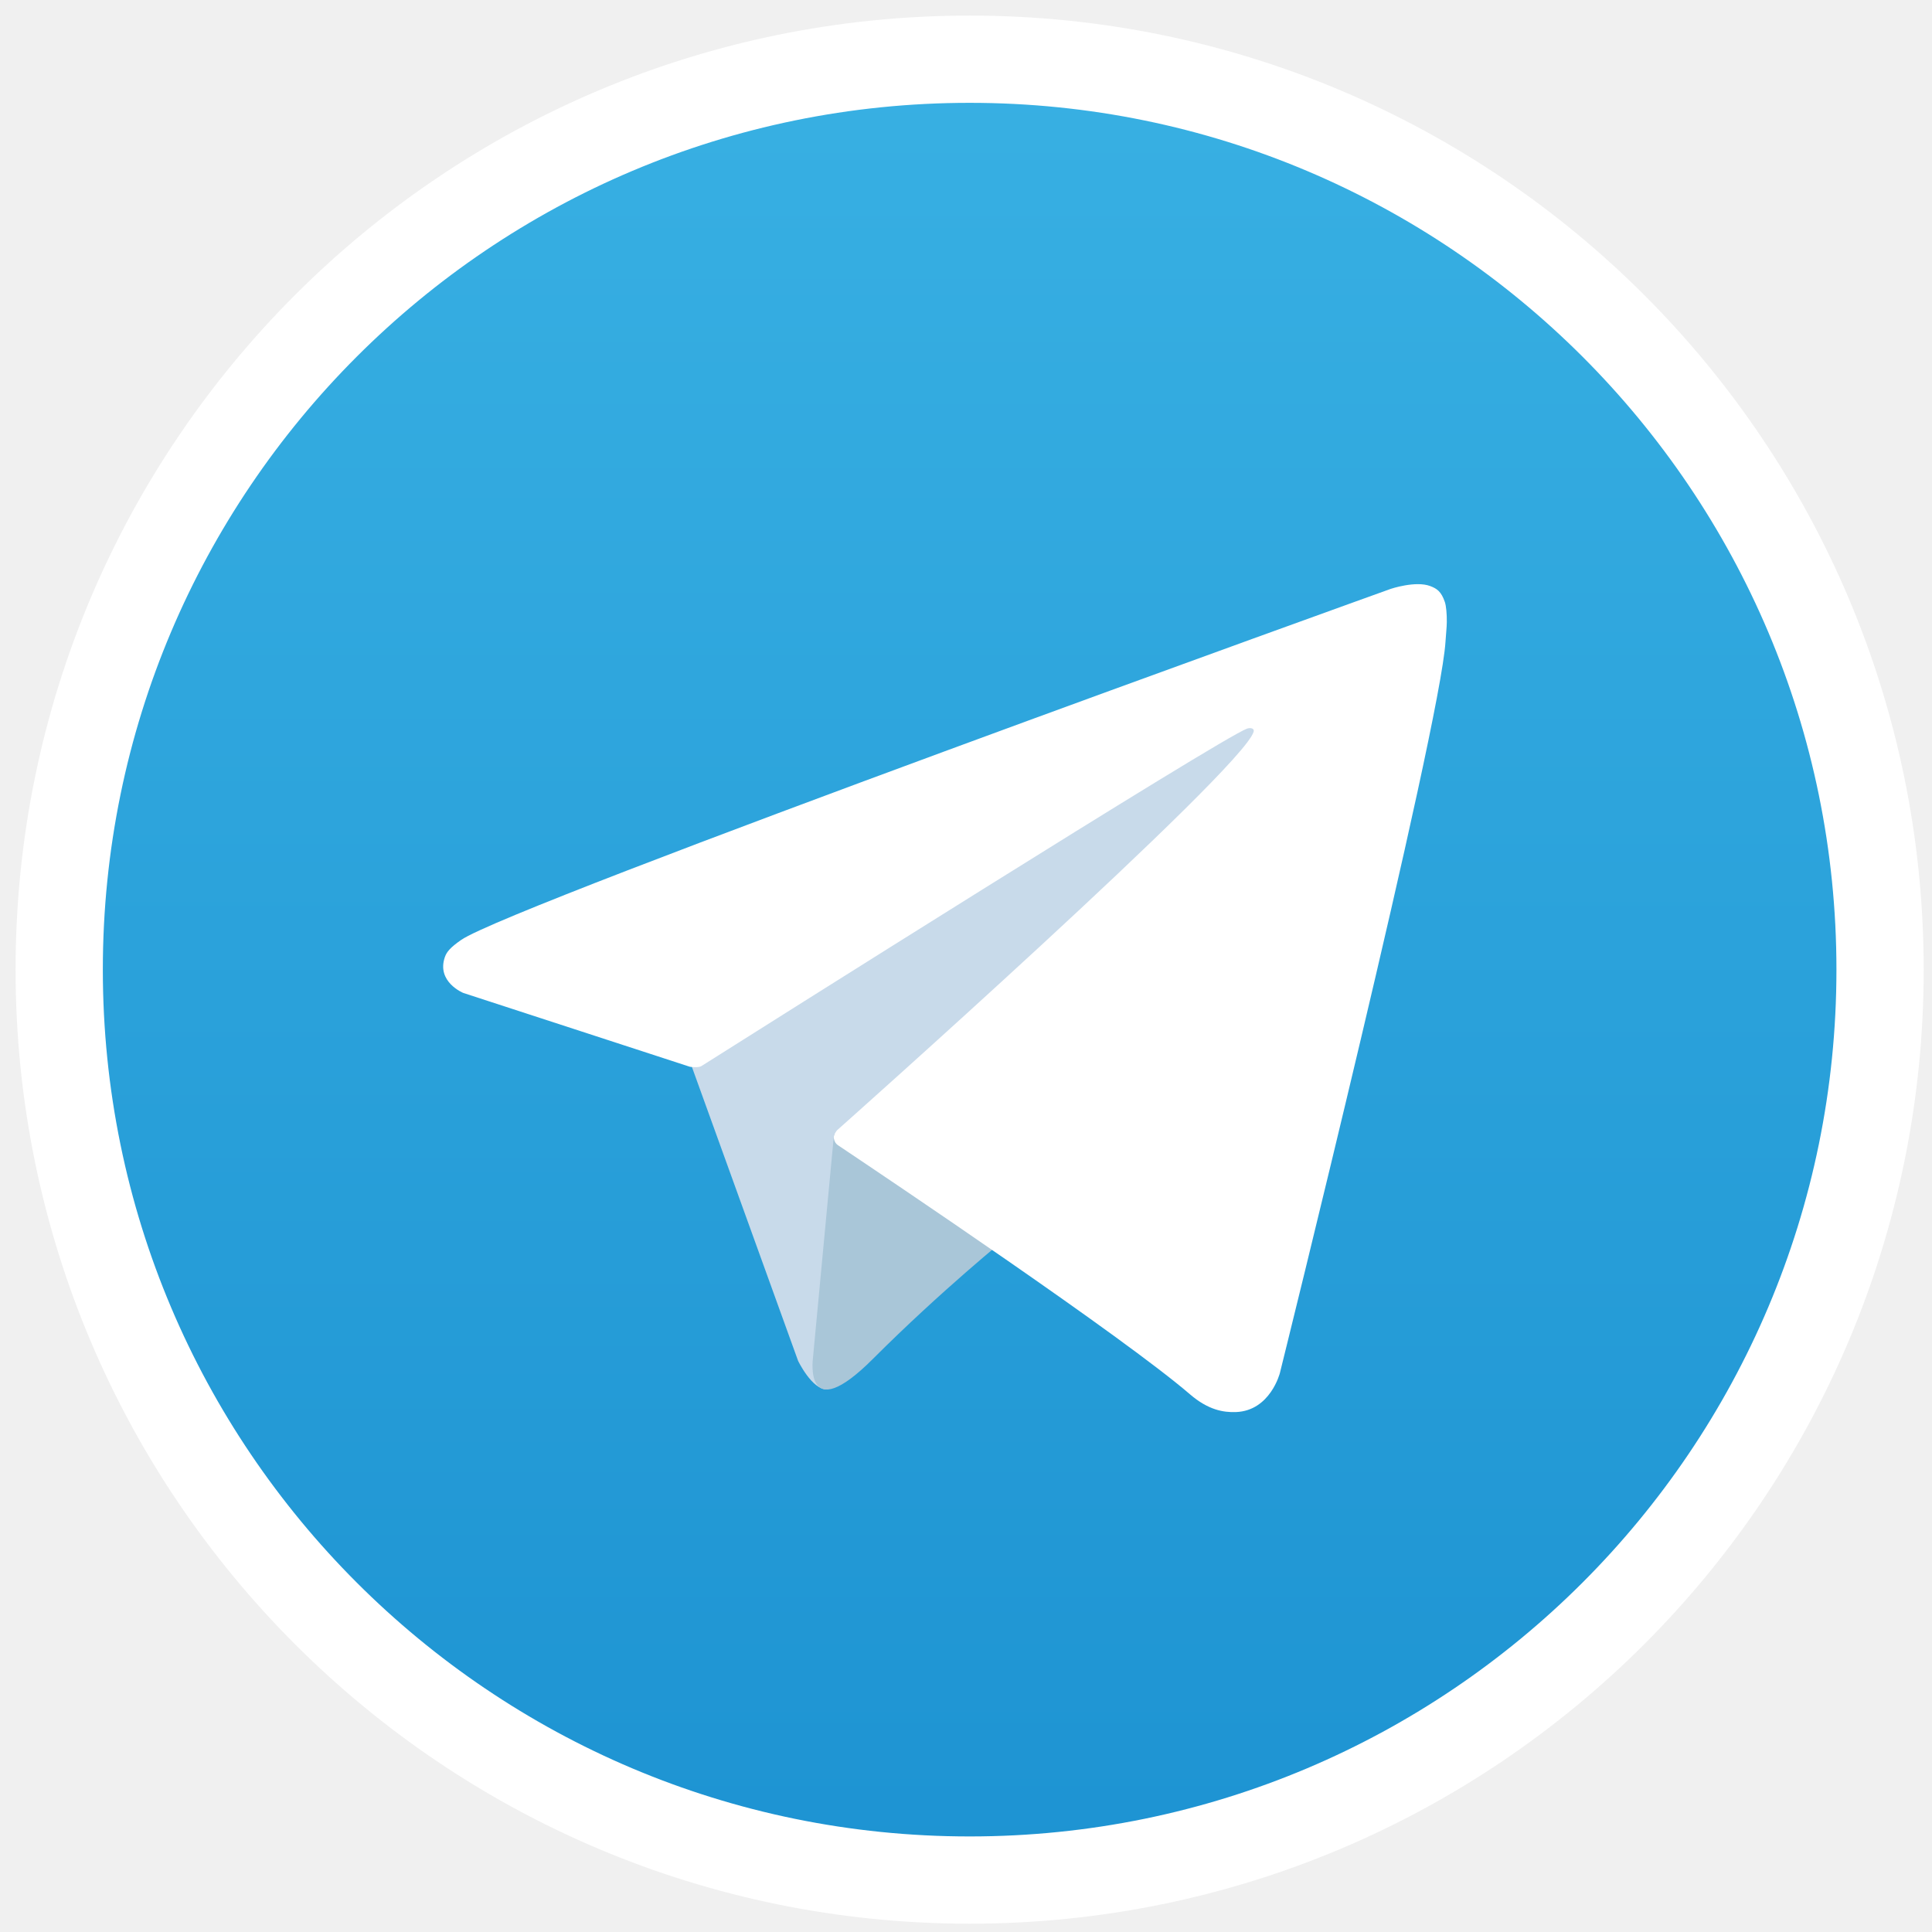
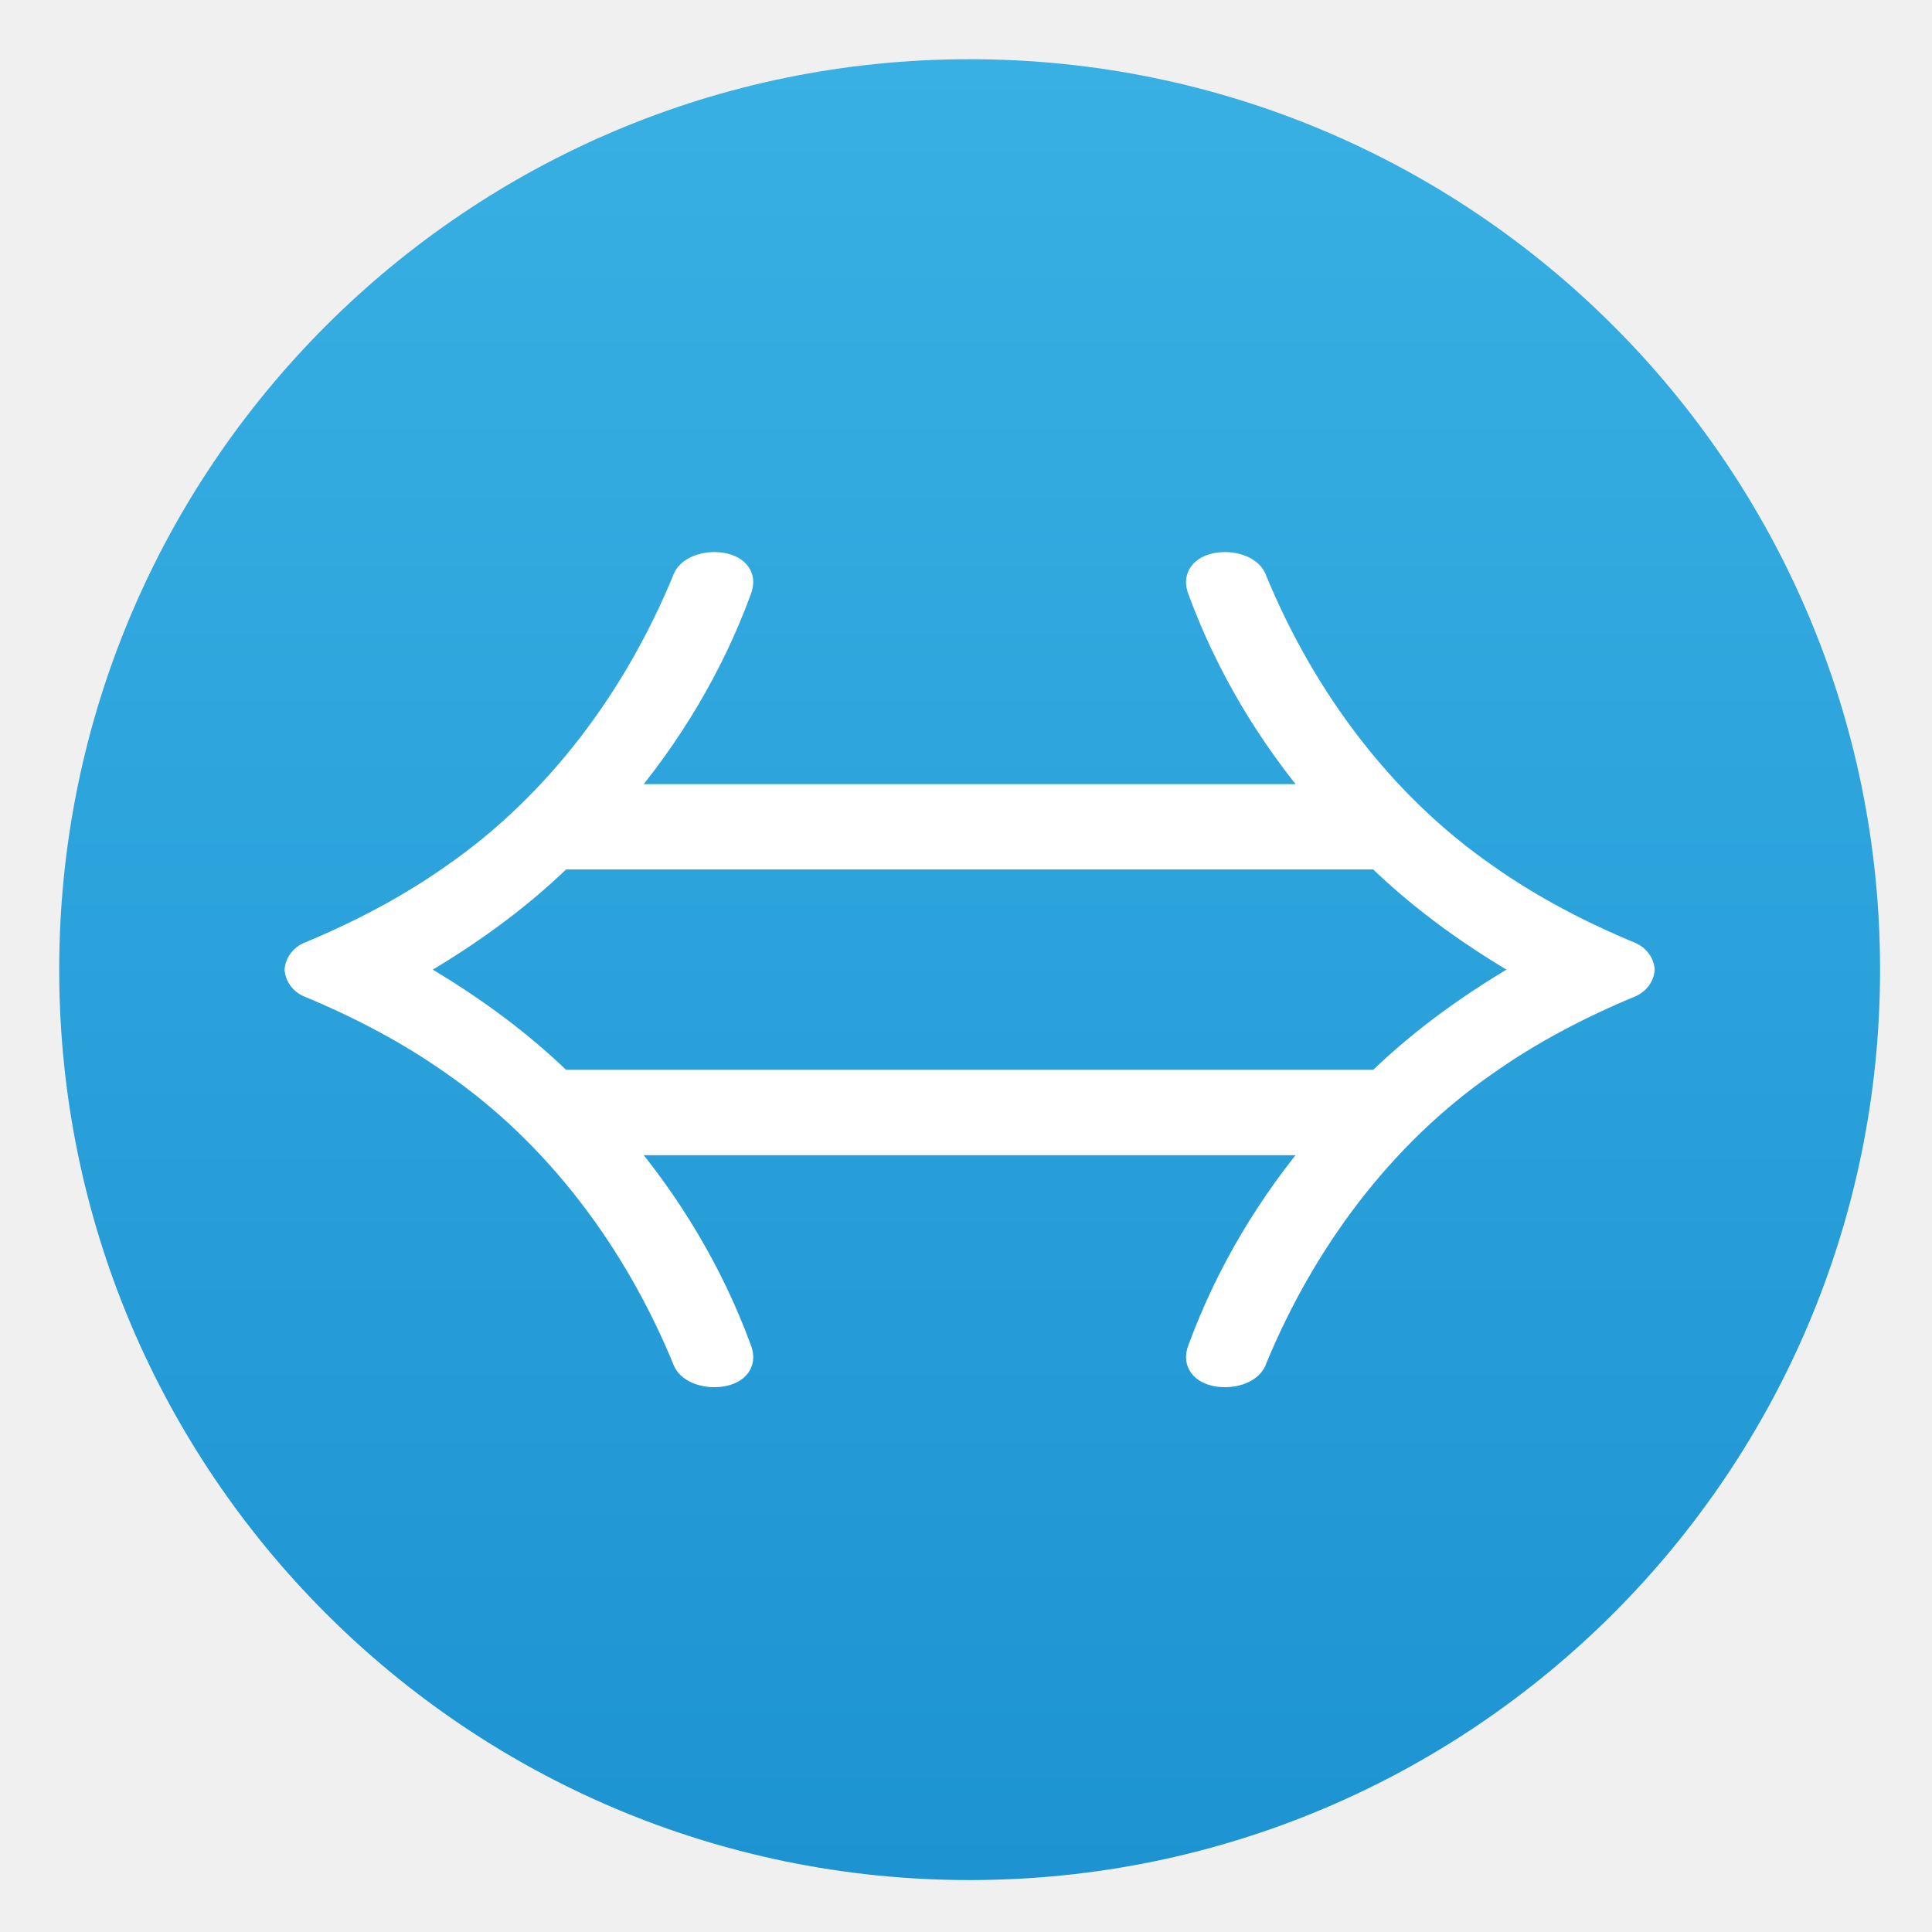
<svg xmlns="http://www.w3.org/2000/svg" version="1.1" id="IFTTT_Applet_Logo" x="0px" y="0px" width="620px" height="620px" viewBox="0 0 620 620" enable-background="new 0 0 620 620" xml:space="preserve">
-   <linearGradient id="SVGID_1_" gradientUnits="userSpaceOnUse" x1="311.167" y1="603.333" x2="311.167" y2="19">
-     <stop offset="0" style="stop-color:#1D93D2" />
-     <stop offset="1" style="stop-color:#38B0E3" />
+   <defs id="defs20" />
+   <linearGradient id="SVGID_1_" gradientUnits="userSpaceOnUse" x1="311.167" y1="603.333" x2="311.167" y2="19" gradientTransform="translate(1.0072344e-7,1.405081e-5)">
+     <stop offset="0" style="stop-color:#1D93D2" id="stop2" />
+     <stop offset="1" style="stop-color:#38B0E3" id="stop4" />
  </linearGradient>
-   <circle fill="url(#SVGID_1_)" stroke="#FFFFFF" stroke-width="28" stroke-miterlimit="10" cx="311.167" cy="311.167" r="292.167" />
-   <path fill="#C8DAEA" d="M220.759,338.848l35.363,97.88c0,0,4.42,9.157,9.157,9.157s75.147-73.252,75.147-73.252l78.304-151.24  l-196.707,92.197L220.759,338.848z" />
-   <path fill="#A9C6D8" d="M267.646,363.949l-6.788,72.147c0,0-2.842,22.102,19.26,0c22.102-22.102,43.257-39.152,43.257-39.152" />
-   <g>
-     <path fill="#FFFFFF" d="M221.398,342.34l-72.734-23.7c0,0-8.683-3.526-5.894-11.525c0.575-1.65,1.736-3.052,5.21-5.473   c16.119-11.234,298.324-112.667,298.324-112.667s7.969-2.683,12.677-0.898c2.152,0.816,3.526,1.737,4.684,5.104   c0.421,1.225,0.663,3.83,0.631,6.42c-0.023,1.868-0.253,3.599-0.421,6.315c-1.719,27.732-53.145,234.705-53.145,234.705   s-3.076,12.112-14.103,12.524c-4.02,0.15-8.9-0.664-14.734-5.683c-21.635-18.612-96.42-68.87-112.944-79.924   c-0.93-0.622-1.197-1.433-1.354-2.222c-0.233-1.165,1.034-2.61,1.034-2.61S398.847,246.957,402.31,234.811   c0.268-0.941-0.739-1.406-2.105-1c-8.65,3.182-158.58,97.857-175.126,108.312C224.112,342.734,221.398,342.34,221.398,342.34z" />
-   </g>
+   <circle fill="url(#SVGID_1_)" stroke="#ffffff" stroke-width="28" stroke-miterlimit="10" id="circle7" style="fill:url(#SVGID_1_);stroke:none" cy="311.167" cx="311.167" r="292.167" />
+   <path id="path861" style="fill:#ffffff;stroke:#ffffff;stroke-width:8;stroke-linecap:square;stroke-linejoin:round;stroke-miterlimit:10;stroke-dasharray:none" d="M 180.047,347.319 C 165.426,333.082 148.646,321.248 130.968,311.167 c 17.678,-10.081 34.458,-21.915 49.079,-36.152 h 262.241 c 14.621,14.237 31.401,26.071 49.079,36.152 -17.678,10.081 -34.458,21.915 -49.079,36.152 z m 244.179,19.387 c -16.691,19.534 -30.142,41.958 -39.016,66.131 -4.267,10.044 15.232,10.921 17.493,3.086 15.509,-37.529 40.583,-71.494 74.045,-94.68 14.481,-10.242 30.28,-18.469 46.623,-25.236 1.93,-0.877 3.408,-2.691 3.645,-4.839 -0.237,-2.148 -1.715,-3.962 -3.645,-4.839 -16.343,-6.767 -32.142,-14.994 -46.623,-25.236 -33.462,-23.186 -58.536,-57.151 -74.045,-94.68 -2.261,-7.836 -21.76,-6.958 -17.493,3.086 8.874,24.173 22.325,46.597 39.016,66.131 H 198.108 c 16.691,-19.534 30.142,-41.958 39.016,-66.131 4.267,-10.044 -15.232,-10.921 -17.493,-3.086 -15.509,37.529 -40.583,71.494 -74.045,94.68 -14.481,10.242 -30.28,18.469 -46.623,25.236 -1.93,0.876 -3.408,2.691 -3.645,4.839 0.238,2.148 1.715,3.962 3.645,4.839 16.343,6.767 32.142,14.994 46.623,25.236 33.462,23.186 58.536,57.151 74.045,94.68 2.261,7.836 21.76,6.958 17.493,-3.086 -8.874,-24.173 -22.325,-46.596 -39.016,-66.131 z" />
</svg>
